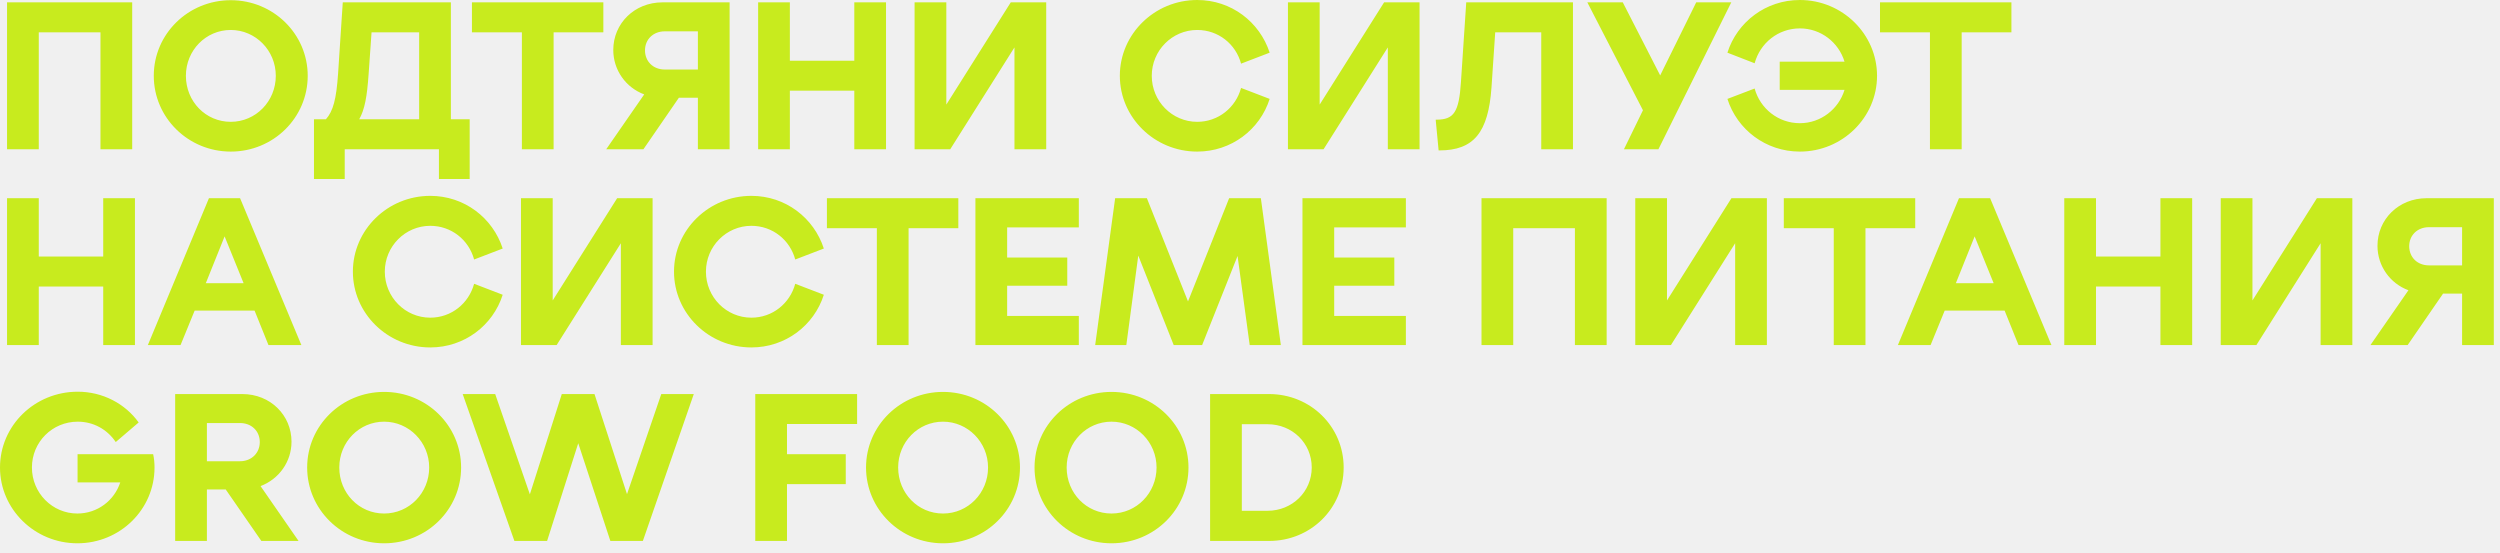
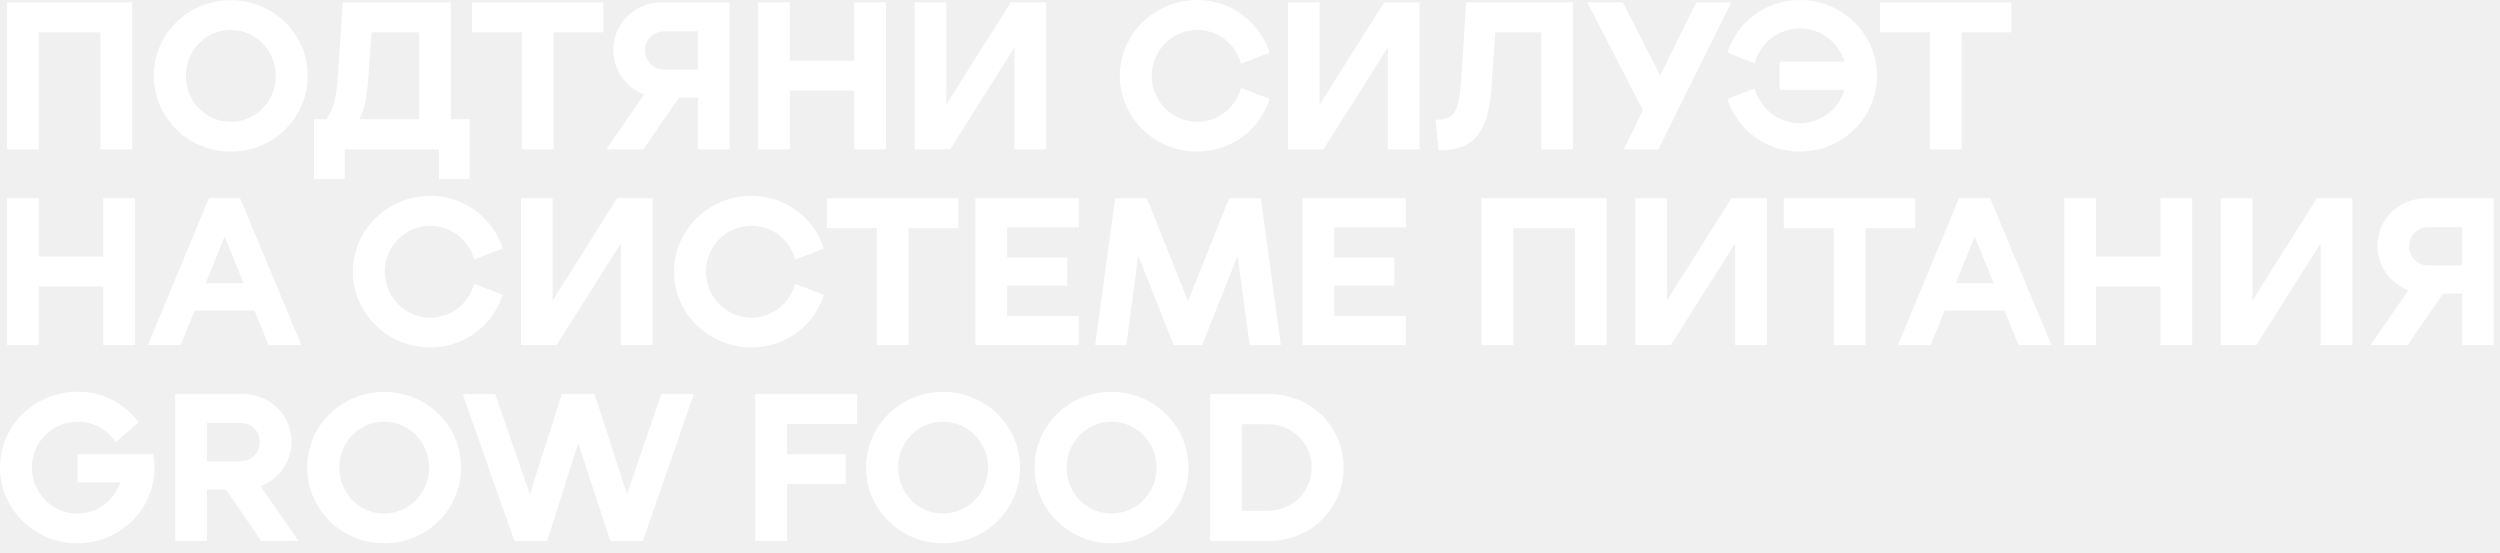
<svg xmlns="http://www.w3.org/2000/svg" width="217" height="48" viewBox="0 0 217 48" fill="none">
-   <path d="M3.366 12.954H0.612V0.204H11.475V12.954H8.721V2.805H3.366V12.954ZM20.029 13.158C16.34 13.158 13.348 10.217 13.348 6.579C13.348 2.941 16.34 0.017 20.029 0.017C23.735 0.017 26.71 2.958 26.71 6.579C26.71 10.217 23.735 13.158 20.029 13.158ZM20.029 10.574C22.205 10.574 23.939 8.789 23.939 6.579C23.939 4.386 22.188 2.601 20.029 2.601C17.87 2.601 16.136 4.369 16.136 6.579C16.136 8.806 17.853 10.574 20.029 10.574ZM39.136 0.204V10.353H40.768V15.538H38.099V12.954H29.922V15.538H27.253V10.353H28.29C28.919 9.639 29.191 8.619 29.344 6.409L29.752 0.204H39.136ZM32.251 2.805L31.996 6.426C31.86 8.398 31.656 9.503 31.18 10.353H36.382V2.805H32.251ZM45.299 12.954V2.805H40.964V0.204H52.371V2.805H48.053V12.954H45.299ZM57.499 0.204H63.33V12.954H60.576V8.483H58.927L55.85 12.954H52.62L55.918 8.194C54.32 7.599 53.232 6.086 53.232 4.335C53.232 2.04 55.068 0.204 57.499 0.204ZM57.703 6.035H60.576V2.72H57.703C56.683 2.72 55.986 3.434 55.986 4.369C55.986 5.321 56.683 6.035 57.703 6.035ZM65.806 0.204H68.56V5.27H74.153V0.204H76.907V12.954H74.153V7.871H68.56V12.954H65.806V0.204ZM79.386 12.954V0.204H82.141V9.078L87.734 0.204H90.811V12.954H88.056V4.114L82.481 12.954H79.386ZM103.917 13.158C100.211 13.158 97.202 10.2 97.202 6.579C97.202 2.958 100.211 9.59635e-06 103.917 9.59635e-06C106.875 9.59635e-06 109.34 1.904 110.207 4.573L107.725 5.525C107.266 3.825 105.753 2.601 103.917 2.601C101.741 2.601 99.973 4.386 99.973 6.579C99.973 8.789 101.741 10.574 103.917 10.574C105.753 10.574 107.266 9.333 107.725 7.633L110.207 8.585C109.357 11.254 106.875 13.158 103.917 13.158ZM111.793 12.954V0.204H114.547V9.078L120.14 0.204H123.217V12.954H120.463V4.114L114.887 12.954H111.793ZM126.81 7.123L127.269 0.204H136.534V12.954H133.78V2.805H129.785L129.462 7.582C129.19 11.509 127.915 13.056 124.94 13.056H124.872L124.617 10.387H124.685C126.198 10.387 126.64 9.741 126.81 7.123ZM142.608 9.571L137.78 0.204H140.857L144.104 6.545L147.232 0.204H150.275L143.951 12.954H140.959L142.608 9.571ZM156.229 9.59635e-06C159.918 9.59635e-06 162.927 2.958 162.927 6.579C162.927 10.2 159.918 13.158 156.229 13.158C153.271 13.158 150.789 11.254 149.939 8.585L152.302 7.684C152.778 9.418 154.342 10.693 156.229 10.693C158.048 10.693 159.595 9.469 160.105 7.803H154.478V5.355H160.105C159.595 3.672 158.048 2.465 156.229 2.465C154.342 2.465 152.778 3.74 152.302 5.491L149.939 4.573C150.789 1.904 153.271 9.59635e-06 156.229 9.59635e-06ZM167.519 12.954V2.805H163.184V0.204H174.591V2.805H170.273V12.954H167.519ZM0.612 17.204H3.366V22.27H8.959V17.204H11.713V29.954H8.959V24.871H3.366V29.954H0.612V17.204ZM12.832 29.954L18.136 17.204H20.839L26.16 29.954H23.304L22.097 26.962H16.895L15.671 29.954H12.832ZM17.864 24.582H21.145L19.496 20.519L17.864 24.582ZM37.345 30.158C33.639 30.158 30.63 27.2 30.63 23.579C30.63 19.958 33.639 17 37.345 17C40.303 17 42.768 18.904 43.635 21.573L41.153 22.525C40.694 20.825 39.181 19.601 37.345 19.601C35.169 19.601 33.401 21.386 33.401 23.579C33.401 25.789 35.169 27.574 37.345 27.574C39.181 27.574 40.694 26.333 41.153 24.633L43.635 25.585C42.785 28.254 40.303 30.158 37.345 30.158ZM45.221 29.954V17.204H47.974V26.078L53.568 17.204H56.645V29.954H53.891V21.114L48.315 29.954H45.221ZM65.219 30.158C61.513 30.158 58.504 27.2 58.504 23.579C58.504 19.958 61.513 17 65.219 17C68.177 17 70.642 18.904 71.509 21.573L69.027 22.525C68.568 20.825 67.055 19.601 65.219 19.601C63.043 19.601 61.275 21.386 61.275 23.579C61.275 25.789 63.043 27.574 65.219 27.574C67.055 27.574 68.568 26.333 69.027 24.633L71.509 25.585C70.659 28.254 68.177 30.158 65.219 30.158ZM76.111 29.954V19.805H71.776V17.204H83.183V19.805H78.865V29.954H76.111ZM84.666 17.204H93.642V19.737H87.42V22.355H92.639V24.803H87.42V27.421H93.642V29.954H84.666V17.204ZM109.443 17.204L111.177 29.954H108.474L107.42 22.219L104.343 29.954H101.878L98.801 22.185L97.764 29.954H95.061L96.795 17.204H99.549L103.119 26.163L106.689 17.204H109.443ZM113.054 17.204H122.03V19.737H115.808V22.355H121.027V24.803H115.808V27.421H122.03V29.954H113.054V17.204ZM131.348 29.954H128.594V17.204H139.457V29.954H136.703V19.805H131.348V29.954ZM141.941 29.954V17.204H144.695V26.078L150.288 17.204H153.365V29.954H150.611V21.114L145.035 29.954H141.941ZM159.169 29.954V19.805H154.834V17.204H166.241V19.805H161.923V29.954H159.169ZM164.736 29.954L170.04 17.204H172.743L178.064 29.954H175.208L174.001 26.962H168.799L167.575 29.954H164.736ZM169.768 24.582H173.049L171.4 20.519L169.768 24.582ZM179.179 17.204H181.933V22.27H187.526V17.204H190.28V29.954H187.526V24.871H181.933V29.954H179.179V17.204ZM192.759 29.954V17.204H195.513V26.078L201.106 17.204H204.183V29.954H201.429V21.114L195.853 29.954H192.759ZM210.632 17.204H216.463V29.954H213.709V25.483H212.06L208.983 29.954H205.753L209.051 25.194C207.453 24.599 206.365 23.086 206.365 21.335C206.365 19.04 208.201 17.204 210.632 17.204ZM210.836 23.035H213.709V19.72H210.836C209.816 19.72 209.119 20.434 209.119 21.369C209.119 22.321 209.816 23.035 210.836 23.035ZM10.438 41.871H6.732V39.423H13.294C13.379 39.814 13.413 40.205 13.413 40.579C13.413 44.217 10.421 47.158 6.715 47.158C3.009 47.158 9.37581e-05 44.2 9.37581e-05 40.579C9.37581e-05 36.941 3.009 34 6.749 34C8.908 34 10.863 35.037 12.036 36.669L10.047 38.369C9.299 37.264 8.109 36.601 6.749 36.601C4.539 36.601 2.771 38.369 2.771 40.579C2.771 42.789 4.539 44.574 6.715 44.574C8.466 44.574 9.928 43.435 10.438 41.871ZM22.617 42.194L25.915 46.954H22.685L19.591 42.483H17.959V46.954H15.205V34.204H21.036C23.467 34.204 25.303 36.04 25.303 38.335C25.303 40.086 24.215 41.582 22.617 42.194ZM20.832 36.72H17.959V40.035H20.832C21.835 40.035 22.549 39.321 22.549 38.369C22.549 37.434 21.852 36.72 20.832 36.72ZM33.343 47.158C29.654 47.158 26.662 44.217 26.662 40.579C26.662 36.941 29.654 34.017 33.343 34.017C37.049 34.017 40.024 36.958 40.024 40.579C40.024 44.217 37.049 47.158 33.343 47.158ZM33.343 44.574C35.519 44.574 37.253 42.789 37.253 40.579C37.253 38.386 35.502 36.601 33.343 36.601C31.184 36.601 29.45 38.369 29.45 40.579C29.45 42.806 31.167 44.574 33.343 44.574ZM42.983 34.204L45.992 42.908L48.763 34.204H51.602L54.424 42.891L57.399 34.204H60.221L55.801 46.954H52.979L50.191 38.471L47.488 46.954H44.649L40.161 34.204H42.983ZM74.397 34.204V36.805H68.311V39.423H73.411V42.024H68.311V46.954H65.557V34.204H74.397ZM81.853 47.158C78.164 47.158 75.172 44.217 75.172 40.579C75.172 36.941 78.164 34.017 81.853 34.017C85.559 34.017 88.534 36.958 88.534 40.579C88.534 44.217 85.559 47.158 81.853 47.158ZM81.853 44.574C84.029 44.574 85.763 42.789 85.763 40.579C85.763 38.386 84.012 36.601 81.853 36.601C79.694 36.601 77.96 38.369 77.96 40.579C77.96 42.806 79.677 44.574 81.853 44.574ZM96.479 47.158C92.79 47.158 89.798 44.217 89.798 40.579C89.798 36.941 92.79 34.017 96.479 34.017C100.185 34.017 103.16 36.958 103.16 40.579C103.16 44.217 100.185 47.158 96.479 47.158ZM96.479 44.574C98.655 44.574 100.389 42.789 100.389 40.579C100.389 38.386 98.638 36.601 96.479 36.601C94.32 36.601 92.586 38.369 92.586 40.579C92.586 42.806 94.303 44.574 96.479 44.574ZM105.036 46.954V34.204H110.153C113.757 34.204 116.63 37.026 116.63 40.579C116.63 44.132 113.774 46.954 110.153 46.954H105.036ZM107.79 36.822V44.336H110.017C112.176 44.336 113.859 42.67 113.859 40.579C113.859 38.471 112.176 36.822 110.017 36.822H107.79Z" fill="#C8EB1E" />
+   <path d="M3.366 12.954H0.612V0.204H11.475V12.954H8.721V2.805H3.366V12.954ZM20.029 13.158C16.34 13.158 13.348 10.217 13.348 6.579C13.348 2.941 16.34 0.017 20.029 0.017C23.735 0.017 26.71 2.958 26.71 6.579C26.71 10.217 23.735 13.158 20.029 13.158ZM20.029 10.574C22.205 10.574 23.939 8.789 23.939 6.579C23.939 4.386 22.188 2.601 20.029 2.601C17.87 2.601 16.136 4.369 16.136 6.579C16.136 8.806 17.853 10.574 20.029 10.574ZM39.136 0.204V10.353H40.768V15.538H38.099V12.954H29.922V15.538H27.253V10.353H28.29C28.919 9.639 29.191 8.619 29.344 6.409L29.752 0.204H39.136ZM32.251 2.805L31.996 6.426C31.86 8.398 31.656 9.503 31.18 10.353H36.382V2.805H32.251ZM45.299 12.954V2.805H40.964V0.204H52.371V2.805H48.053V12.954H45.299ZM57.499 0.204H63.33V12.954H60.576V8.483H58.927L55.85 12.954H52.62L55.918 8.194C54.32 7.599 53.232 6.086 53.232 4.335C53.232 2.04 55.068 0.204 57.499 0.204ZM57.703 6.035H60.576V2.72H57.703C56.683 2.72 55.986 3.434 55.986 4.369C55.986 5.321 56.683 6.035 57.703 6.035ZM65.806 0.204H68.56V5.27H74.153V0.204H76.907V12.954H74.153V7.871H68.56V12.954H65.806V0.204ZM79.386 12.954V0.204H82.141V9.078L87.734 0.204H90.811V12.954H88.056V4.114L82.481 12.954H79.386ZM103.917 13.158C100.211 13.158 97.202 10.2 97.202 6.579C97.202 2.958 100.211 9.59635e-06 103.917 9.59635e-06C106.875 9.59635e-06 109.34 1.904 110.207 4.573L107.725 5.525C107.266 3.825 105.753 2.601 103.917 2.601C101.741 2.601 99.973 4.386 99.973 6.579C99.973 8.789 101.741 10.574 103.917 10.574C105.753 10.574 107.266 9.333 107.725 7.633L110.207 8.585C109.357 11.254 106.875 13.158 103.917 13.158ZM111.793 12.954V0.204H114.547V9.078L120.14 0.204H123.217V12.954H120.463V4.114L114.887 12.954H111.793ZM126.81 7.123L127.269 0.204H136.534V12.954H133.78V2.805H129.785L129.462 7.582C129.19 11.509 127.915 13.056 124.94 13.056H124.872L124.617 10.387H124.685C126.198 10.387 126.64 9.741 126.81 7.123ZM142.608 9.571L137.78 0.204H140.857L144.104 6.545L147.232 0.204H150.275L143.951 12.954H140.959L142.608 9.571ZM156.229 9.59635e-06C159.918 9.59635e-06 162.927 2.958 162.927 6.579C162.927 10.2 159.918 13.158 156.229 13.158C153.271 13.158 150.789 11.254 149.939 8.585L152.302 7.684C152.778 9.418 154.342 10.693 156.229 10.693C158.048 10.693 159.595 9.469 160.105 7.803H154.478V5.355H160.105C159.595 3.672 158.048 2.465 156.229 2.465C154.342 2.465 152.778 3.74 152.302 5.491L149.939 4.573C150.789 1.904 153.271 9.59635e-06 156.229 9.59635e-06ZM167.519 12.954V2.805H163.184V0.204H174.591V2.805H170.273V12.954H167.519ZM0.612 17.204H3.366V22.27H8.959V17.204H11.713V29.954H8.959V24.871H3.366V29.954H0.612V17.204ZM12.832 29.954L18.136 17.204H20.839L26.16 29.954H23.304L22.097 26.962H16.895L15.671 29.954H12.832ZM17.864 24.582H21.145L19.496 20.519L17.864 24.582ZM37.345 30.158C33.639 30.158 30.63 27.2 30.63 23.579C30.63 19.958 33.639 17 37.345 17C40.303 17 42.768 18.904 43.635 21.573L41.153 22.525C40.694 20.825 39.181 19.601 37.345 19.601C35.169 19.601 33.401 21.386 33.401 23.579C33.401 25.789 35.169 27.574 37.345 27.574C39.181 27.574 40.694 26.333 41.153 24.633L43.635 25.585C42.785 28.254 40.303 30.158 37.345 30.158ZM45.221 29.954V17.204H47.974V26.078L53.568 17.204H56.645V29.954H53.891V21.114L48.315 29.954H45.221ZM65.219 30.158C61.513 30.158 58.504 27.2 58.504 23.579C58.504 19.958 61.513 17 65.219 17C68.177 17 70.642 18.904 71.509 21.573L69.027 22.525C68.568 20.825 67.055 19.601 65.219 19.601C63.043 19.601 61.275 21.386 61.275 23.579C61.275 25.789 63.043 27.574 65.219 27.574C67.055 27.574 68.568 26.333 69.027 24.633L71.509 25.585C70.659 28.254 68.177 30.158 65.219 30.158ZM76.111 29.954V19.805H71.776V17.204H83.183V19.805H78.865V29.954H76.111ZM84.666 17.204H93.642V19.737H87.42V22.355H92.639V24.803H87.42V27.421H93.642V29.954H84.666V17.204ZM109.443 17.204L111.177 29.954H108.474L107.42 22.219L104.343 29.954H101.878L98.801 22.185L97.764 29.954H95.061L96.795 17.204H99.549L103.119 26.163L106.689 17.204H109.443ZM113.054 17.204H122.03V19.737H115.808V22.355H121.027V24.803H115.808V27.421H122.03V29.954H113.054V17.204ZM131.348 29.954H128.594V17.204H139.457V29.954H136.703V19.805H131.348V29.954ZM141.941 29.954V17.204H144.695V26.078L150.288 17.204H153.365V29.954H150.611V21.114L145.035 29.954H141.941ZM159.169 29.954V19.805H154.834V17.204H166.241V19.805H161.923V29.954H159.169ZM164.736 29.954L170.04 17.204H172.743L178.064 29.954H175.208L174.001 26.962H168.799L167.575 29.954H164.736ZM169.768 24.582H173.049L171.4 20.519L169.768 24.582ZM179.179 17.204H181.933V22.27H187.526V17.204H190.28V29.954H187.526V24.871H181.933V29.954H179.179V17.204ZM192.759 29.954V17.204H195.513V26.078L201.106 17.204H204.183V29.954H201.429V21.114L195.853 29.954H192.759ZM210.632 17.204H216.463V29.954H213.709V25.483H212.06L208.983 29.954H205.753L209.051 25.194C207.453 24.599 206.365 23.086 206.365 21.335C206.365 19.04 208.201 17.204 210.632 17.204ZM210.836 23.035H213.709V19.72H210.836C209.816 19.72 209.119 20.434 209.119 21.369C209.119 22.321 209.816 23.035 210.836 23.035ZM10.438 41.871H6.732V39.423H13.294C13.379 39.814 13.413 40.205 13.413 40.579C13.413 44.217 10.421 47.158 6.715 47.158C3.009 47.158 9.37581e-05 44.2 9.37581e-05 40.579C9.37581e-05 36.941 3.009 34 6.749 34C8.908 34 10.863 35.037 12.036 36.669L10.047 38.369C9.299 37.264 8.109 36.601 6.749 36.601C4.539 36.601 2.771 38.369 2.771 40.579C2.771 42.789 4.539 44.574 6.715 44.574C8.466 44.574 9.928 43.435 10.438 41.871ZM22.617 42.194L25.915 46.954H22.685L19.591 42.483H17.959V46.954H15.205V34.204H21.036C23.467 34.204 25.303 36.04 25.303 38.335C25.303 40.086 24.215 41.582 22.617 42.194ZM20.832 36.72H17.959V40.035H20.832C21.835 40.035 22.549 39.321 22.549 38.369C22.549 37.434 21.852 36.72 20.832 36.72ZM33.343 47.158C29.654 47.158 26.662 44.217 26.662 40.579C26.662 36.941 29.654 34.017 33.343 34.017C37.049 34.017 40.024 36.958 40.024 40.579C40.024 44.217 37.049 47.158 33.343 47.158ZM33.343 44.574C35.519 44.574 37.253 42.789 37.253 40.579C37.253 38.386 35.502 36.601 33.343 36.601C31.184 36.601 29.45 38.369 29.45 40.579C29.45 42.806 31.167 44.574 33.343 44.574ZM42.983 34.204L45.992 42.908L48.763 34.204H51.602L54.424 42.891L57.399 34.204H60.221L55.801 46.954H52.979L50.191 38.471L47.488 46.954H44.649L40.161 34.204H42.983ZM74.397 34.204V36.805H68.311V39.423H73.411V42.024H68.311V46.954H65.557V34.204H74.397ZM81.853 47.158C78.164 47.158 75.172 44.217 75.172 40.579C75.172 36.941 78.164 34.017 81.853 34.017C85.559 34.017 88.534 36.958 88.534 40.579C88.534 44.217 85.559 47.158 81.853 47.158ZM81.853 44.574C84.029 44.574 85.763 42.789 85.763 40.579C85.763 38.386 84.012 36.601 81.853 36.601C79.694 36.601 77.96 38.369 77.96 40.579C77.96 42.806 79.677 44.574 81.853 44.574ZM96.479 47.158C92.79 47.158 89.798 44.217 89.798 40.579C89.798 36.941 92.79 34.017 96.479 34.017C100.185 34.017 103.16 36.958 103.16 40.579C103.16 44.217 100.185 47.158 96.479 47.158ZM96.479 44.574C98.655 44.574 100.389 42.789 100.389 40.579C100.389 38.386 98.638 36.601 96.479 36.601C94.32 36.601 92.586 38.369 92.586 40.579C92.586 42.806 94.303 44.574 96.479 44.574ZM105.036 46.954V34.204H110.153C113.757 34.204 116.63 37.026 116.63 40.579C116.63 44.132 113.774 46.954 110.153 46.954H105.036ZM107.79 36.822V44.336H110.017C112.176 44.336 113.859 42.67 113.859 40.579C113.859 38.471 112.176 36.822 110.017 36.822H107.79Z" fill="white" />
</svg>
